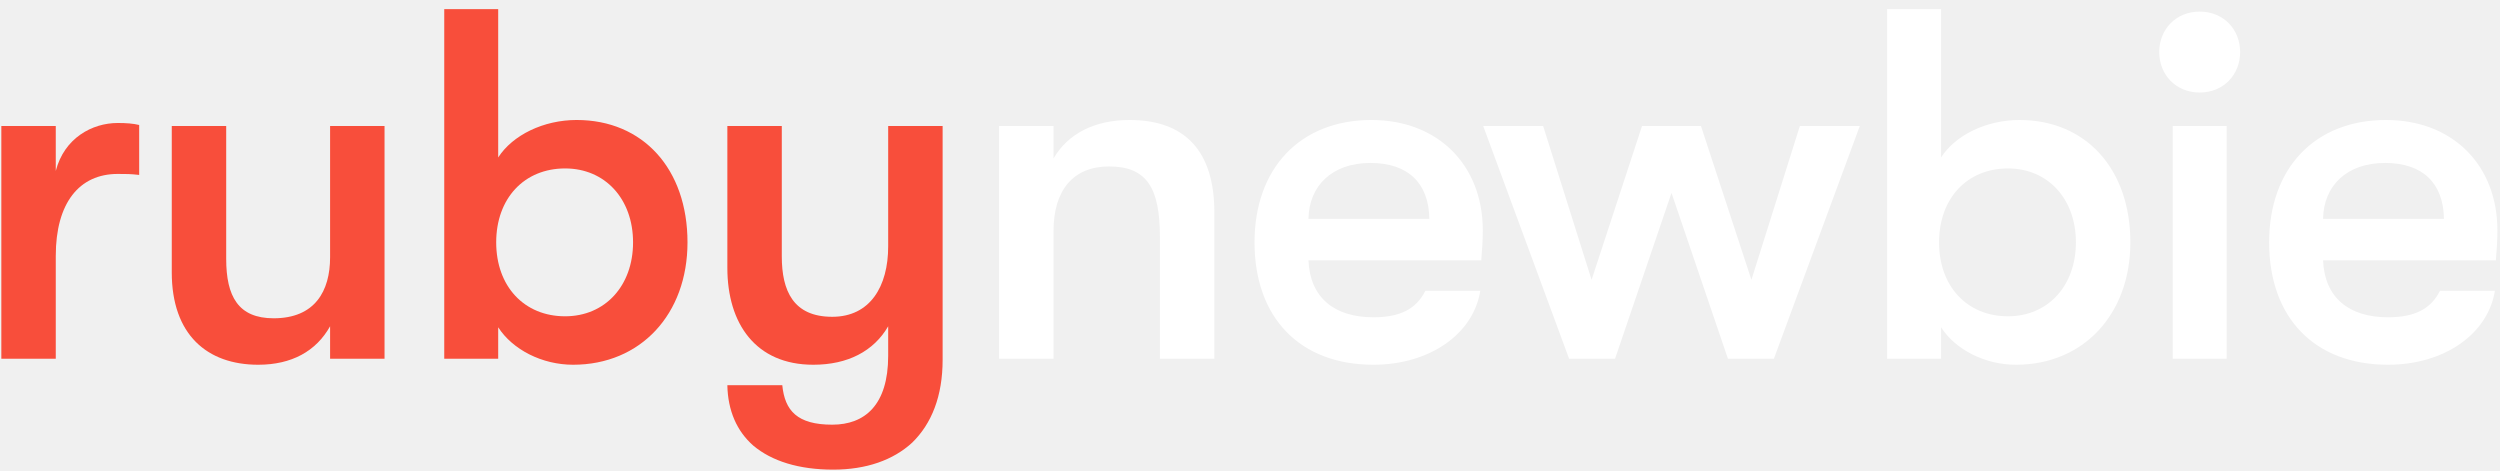
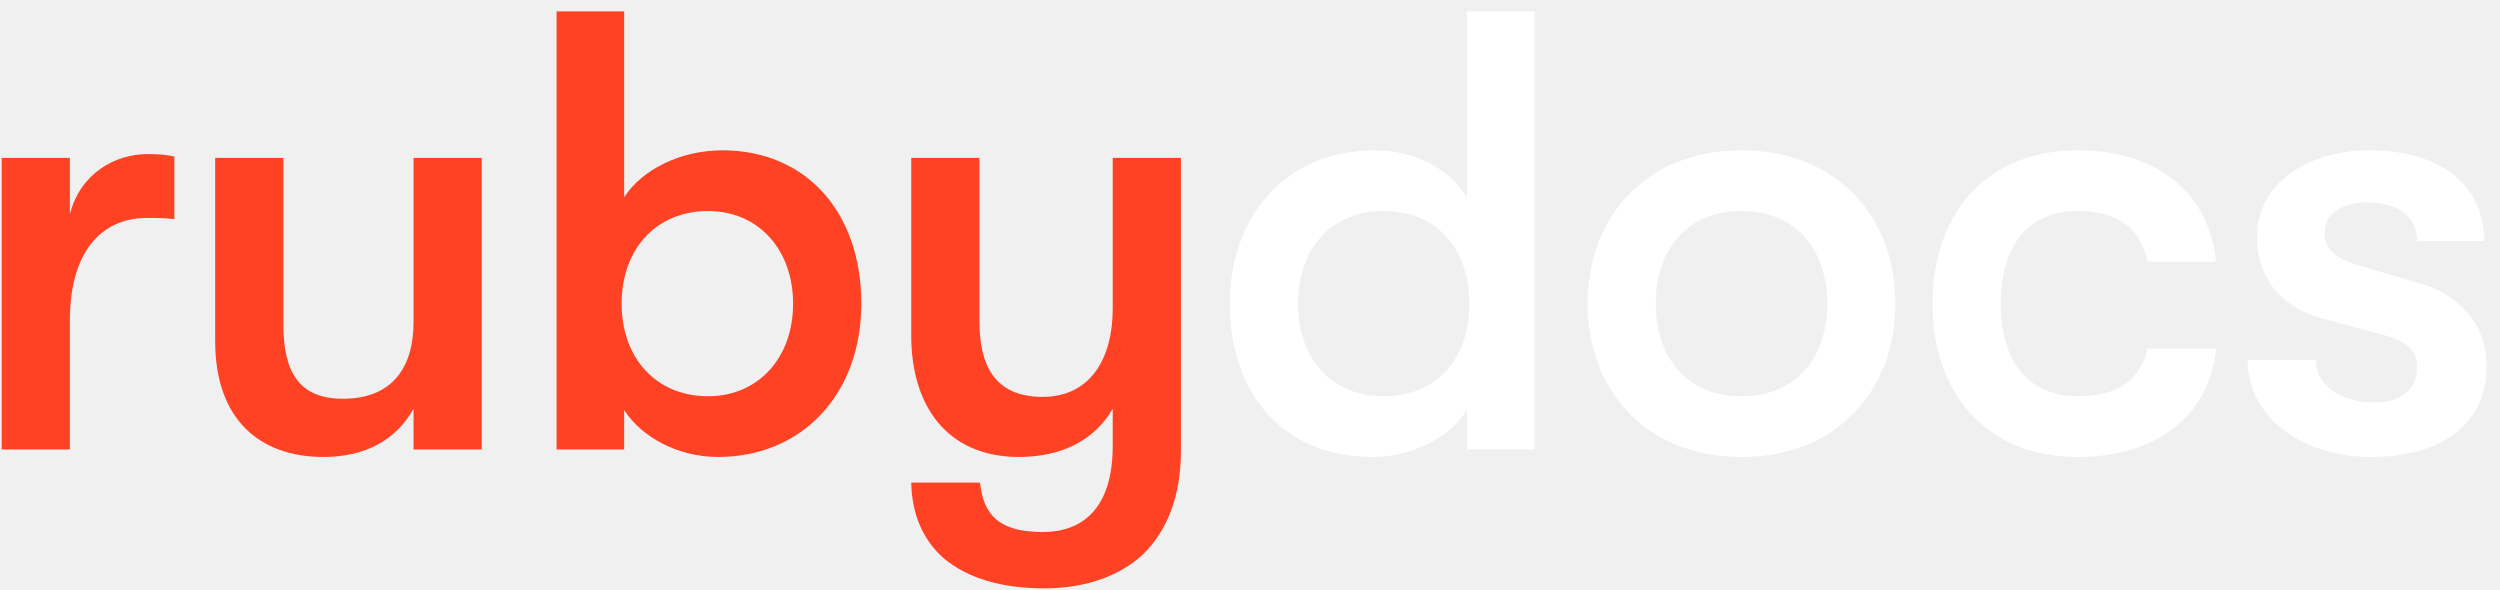
- <svg xmlns="http://www.w3.org/2000/svg" width="223" height="42" viewBox="0 0 223 42" fill="none">
-   <path d="M93.975 32V20.594C93.975 16.941 95.757 14.847 98.92 14.847C102.307 14.847 103.465 16.763 103.465 21.174V32H108.321V18.946C108.321 13.51 105.737 10.703 100.747 10.703C97.673 10.703 95.267 11.906 93.975 14.134V11.238H89.119V32H93.975Z" fill="white" />
-   <path d="M132.265 20.55C132.265 14.713 128.255 10.703 122.329 10.703C116.003 10.703 111.904 14.98 111.904 21.619C111.904 28.347 115.958 32.535 122.507 32.535C127.497 32.535 131.418 29.817 132.042 25.941H127.141C126.339 27.545 124.913 28.302 122.507 28.302C118.988 28.302 116.849 26.52 116.715 23.223H132.131C132.22 22.065 132.265 21.396 132.265 20.55ZM116.715 19.525C116.76 16.584 118.809 14.535 122.24 14.535C125.582 14.535 127.453 16.317 127.497 19.525H116.715Z" fill="white" />
-   <path d="M144.063 32L149.098 17.208L154.132 32H158.231L165.894 11.238H160.548L156.226 24.96L151.726 11.238H146.469L141.969 24.96L137.647 11.238H132.301L139.964 32H144.063Z" fill="white" />
-   <path d="M180.137 10.703C177.196 10.703 174.434 12.04 173.142 14.045V0.812H168.33V32H173.142V29.193C174.434 31.198 177.063 32.535 179.825 32.535C185.84 32.535 190.028 28.035 190.028 21.619C190.028 15.07 186.062 10.703 180.137 10.703ZM179.112 28.213C175.459 28.213 172.964 25.54 172.964 21.619C172.964 17.698 175.459 15.025 179.112 15.025C182.676 15.025 185.171 17.743 185.171 21.619C185.171 25.495 182.676 28.213 179.112 28.213Z" fill="white" />
-   <path d="M196.212 8.253C198.35 8.253 199.82 6.649 199.82 4.644C199.82 2.639 198.35 1.035 196.212 1.035C194.073 1.035 192.603 2.639 192.603 4.644C192.603 6.649 194.073 8.253 196.212 8.253ZM198.617 32V11.238H193.806V32H198.617Z" fill="white" />
-   <path d="M222.768 20.55C222.768 14.713 218.758 10.703 212.832 10.703C206.506 10.703 202.407 14.98 202.407 21.619C202.407 28.347 206.461 32.535 213.01 32.535C218 32.535 221.921 29.817 222.545 25.941H217.644C216.842 27.545 215.416 28.302 213.01 28.302C209.491 28.302 207.352 26.52 207.218 23.223H222.634C222.723 22.065 222.768 21.396 222.768 20.55ZM207.218 19.525C207.263 16.584 209.312 14.535 212.743 14.535C216.085 14.535 217.956 16.317 218 19.525H207.218Z" fill="white" />
-   <path d="M4.975 32V22.822C4.975 18.099 7.069 15.515 10.5 15.515C11.257 15.515 11.658 15.515 12.415 15.604V11.149C11.881 11.015 11.257 10.971 10.5 10.971C8.227 10.971 5.732 12.307 4.975 15.248V11.238H0.119V32H4.975Z" fill="#F84E3B" />
-   <path d="M23.029 32.535C26.014 32.535 28.197 31.332 29.444 29.104V32H34.301V11.238H29.444V22.956C29.444 25.941 28.108 28.391 24.41 28.391C21.247 28.391 20.177 26.431 20.177 23.089V11.238H15.321V24.292C15.321 29.861 18.484 32.535 23.029 32.535Z" fill="#F84E3B" />
-   <path d="M51.434 10.703C48.493 10.703 45.731 12.04 44.439 14.045V0.812H39.627V32H44.439V29.193C45.731 31.198 48.359 32.535 51.122 32.535C57.136 32.535 61.325 28.035 61.325 21.619C61.325 15.07 57.359 10.703 51.434 10.703ZM50.409 28.213C46.755 28.213 44.261 25.54 44.261 21.619C44.261 17.698 46.755 15.025 50.409 15.025C53.973 15.025 56.468 17.743 56.468 21.619C56.468 25.495 53.973 28.213 50.409 28.213Z" fill="#F84E3B" />
-   <path d="M79.226 21.976C79.226 25.54 77.622 28.258 74.236 28.258C70.761 28.258 69.736 25.941 69.736 22.866V11.238H64.88V23.891C64.88 28.881 67.419 32.535 72.543 32.535C75.617 32.535 77.934 31.332 79.226 29.104V31.733C79.226 36.144 77.132 37.881 74.236 37.881C71.117 37.881 70.003 36.634 69.781 34.361H64.88C64.924 36.634 65.726 38.46 67.197 39.752C68.845 41.133 71.251 41.891 74.325 41.891C77.266 41.891 79.671 41.044 81.365 39.485C83.102 37.792 84.082 35.342 84.082 32.089V11.238H79.226V21.976Z" fill="#F84E3B" />
+ <svg xmlns="http://www.w3.org/2000/svg" width="178" height="42" viewBox="0 0 178 42" fill="none">
+   <path d="M104.445 14.045C103.153 11.951 100.658 10.703 97.896 10.703C91.436 10.703 87.559 15.515 87.559 21.619C87.559 27.723 91.079 32.535 97.762 32.535C100.302 32.535 103.153 31.287 104.445 29.193V32H109.257V0.812H104.445V14.045ZM98.475 28.213C94.688 28.213 92.416 25.406 92.416 21.619C92.416 17.832 94.688 15.025 98.475 15.025C102.618 15.025 104.623 18.055 104.623 21.619C104.623 25.183 102.618 28.213 98.475 28.213Z" fill="white" />
+   <path d="M123.995 32.535C130.856 32.535 134.955 27.723 134.955 21.619C134.955 15.515 130.856 10.703 123.995 10.703C117.134 10.703 113.035 15.515 113.035 21.619C113.035 27.723 117.134 32.535 123.995 32.535ZM123.995 28.213C120.074 28.213 117.891 25.406 117.891 21.619C117.891 17.832 120.074 15.025 123.995 15.025C127.916 15.025 130.099 17.832 130.099 21.619C130.099 25.406 127.916 28.213 123.995 28.213Z" fill="white" />
+   <path d="M147.933 32.535C153.725 32.535 157.334 29.46 157.78 24.827H152.923C152.389 27.01 150.874 28.213 147.933 28.213C144.503 28.213 142.453 25.852 142.453 21.619C142.453 17.386 144.503 15.025 147.933 15.025C150.874 15.025 152.389 16.273 152.923 18.634H157.78C157.334 13.867 153.725 10.703 147.933 10.703C141.473 10.703 137.597 15.159 137.597 21.619C137.597 28.079 141.473 32.535 147.933 32.535Z" fill="white" />
+   <path d="M168.848 32.535C173.883 32.535 177.046 30.129 177.046 26.074C177.046 23.134 175.175 20.995 172.234 20.149L168.091 18.946C166.175 18.411 165.507 17.654 165.507 16.54C165.507 15.292 166.754 14.401 168.492 14.401C170.764 14.401 172.101 15.426 172.101 17.164H176.868C176.868 13.154 173.749 10.703 168.67 10.703C164.037 10.703 160.695 13.287 160.695 16.807C160.695 19.748 162.344 21.842 165.24 22.644L169.383 23.758C171.611 24.337 172.101 25.05 172.101 26.208C172.101 27.678 170.942 28.659 169.116 28.659C166.621 28.659 164.883 27.411 164.883 25.629H160.027C160.027 29.594 163.769 32.535 168.848 32.535Z" fill="white" />
+   <path d="M4.975 32V22.822C4.975 18.099 7.069 15.515 10.5 15.515C11.257 15.515 11.658 15.515 12.415 15.604V11.149C11.881 11.015 11.257 10.971 10.5 10.971C8.227 10.971 5.732 12.307 4.975 15.248V11.238H0.119V32H4.975Z" fill="#FF4124" />
+   <path d="M23.029 32.535C26.014 32.535 28.197 31.332 29.444 29.104V32H34.301V11.238H29.444V22.956C29.444 25.941 28.108 28.391 24.41 28.391C21.247 28.391 20.177 26.431 20.177 23.089V11.238H15.321V24.292C15.321 29.861 18.484 32.535 23.029 32.535Z" fill="#FF4124" />
+   <path d="M51.434 10.703C48.493 10.703 45.731 12.04 44.439 14.045V0.812H39.627V32H44.439V29.193C45.731 31.198 48.359 32.535 51.122 32.535C57.136 32.535 61.325 28.035 61.325 21.619C61.325 15.07 57.359 10.703 51.434 10.703ZM50.409 28.213C46.755 28.213 44.261 25.54 44.261 21.619C44.261 17.698 46.755 15.025 50.409 15.025C53.973 15.025 56.468 17.743 56.468 21.619C56.468 25.495 53.973 28.213 50.409 28.213Z" fill="#FF4124" />
+   <path d="M79.226 21.976C79.226 25.54 77.622 28.258 74.236 28.258C70.761 28.258 69.736 25.941 69.736 22.866V11.238H64.88V23.891C64.88 28.881 67.419 32.535 72.543 32.535C75.617 32.535 77.934 31.332 79.226 29.104V31.733C79.226 36.144 77.132 37.881 74.236 37.881C71.117 37.881 70.003 36.634 69.781 34.361H64.88C64.924 36.634 65.726 38.46 67.197 39.752C68.845 41.133 71.251 41.891 74.325 41.891C77.266 41.891 79.671 41.044 81.365 39.485C83.102 37.792 84.082 35.342 84.082 32.089V11.238H79.226V21.976Z" fill="#FF4124" />
</svg>
